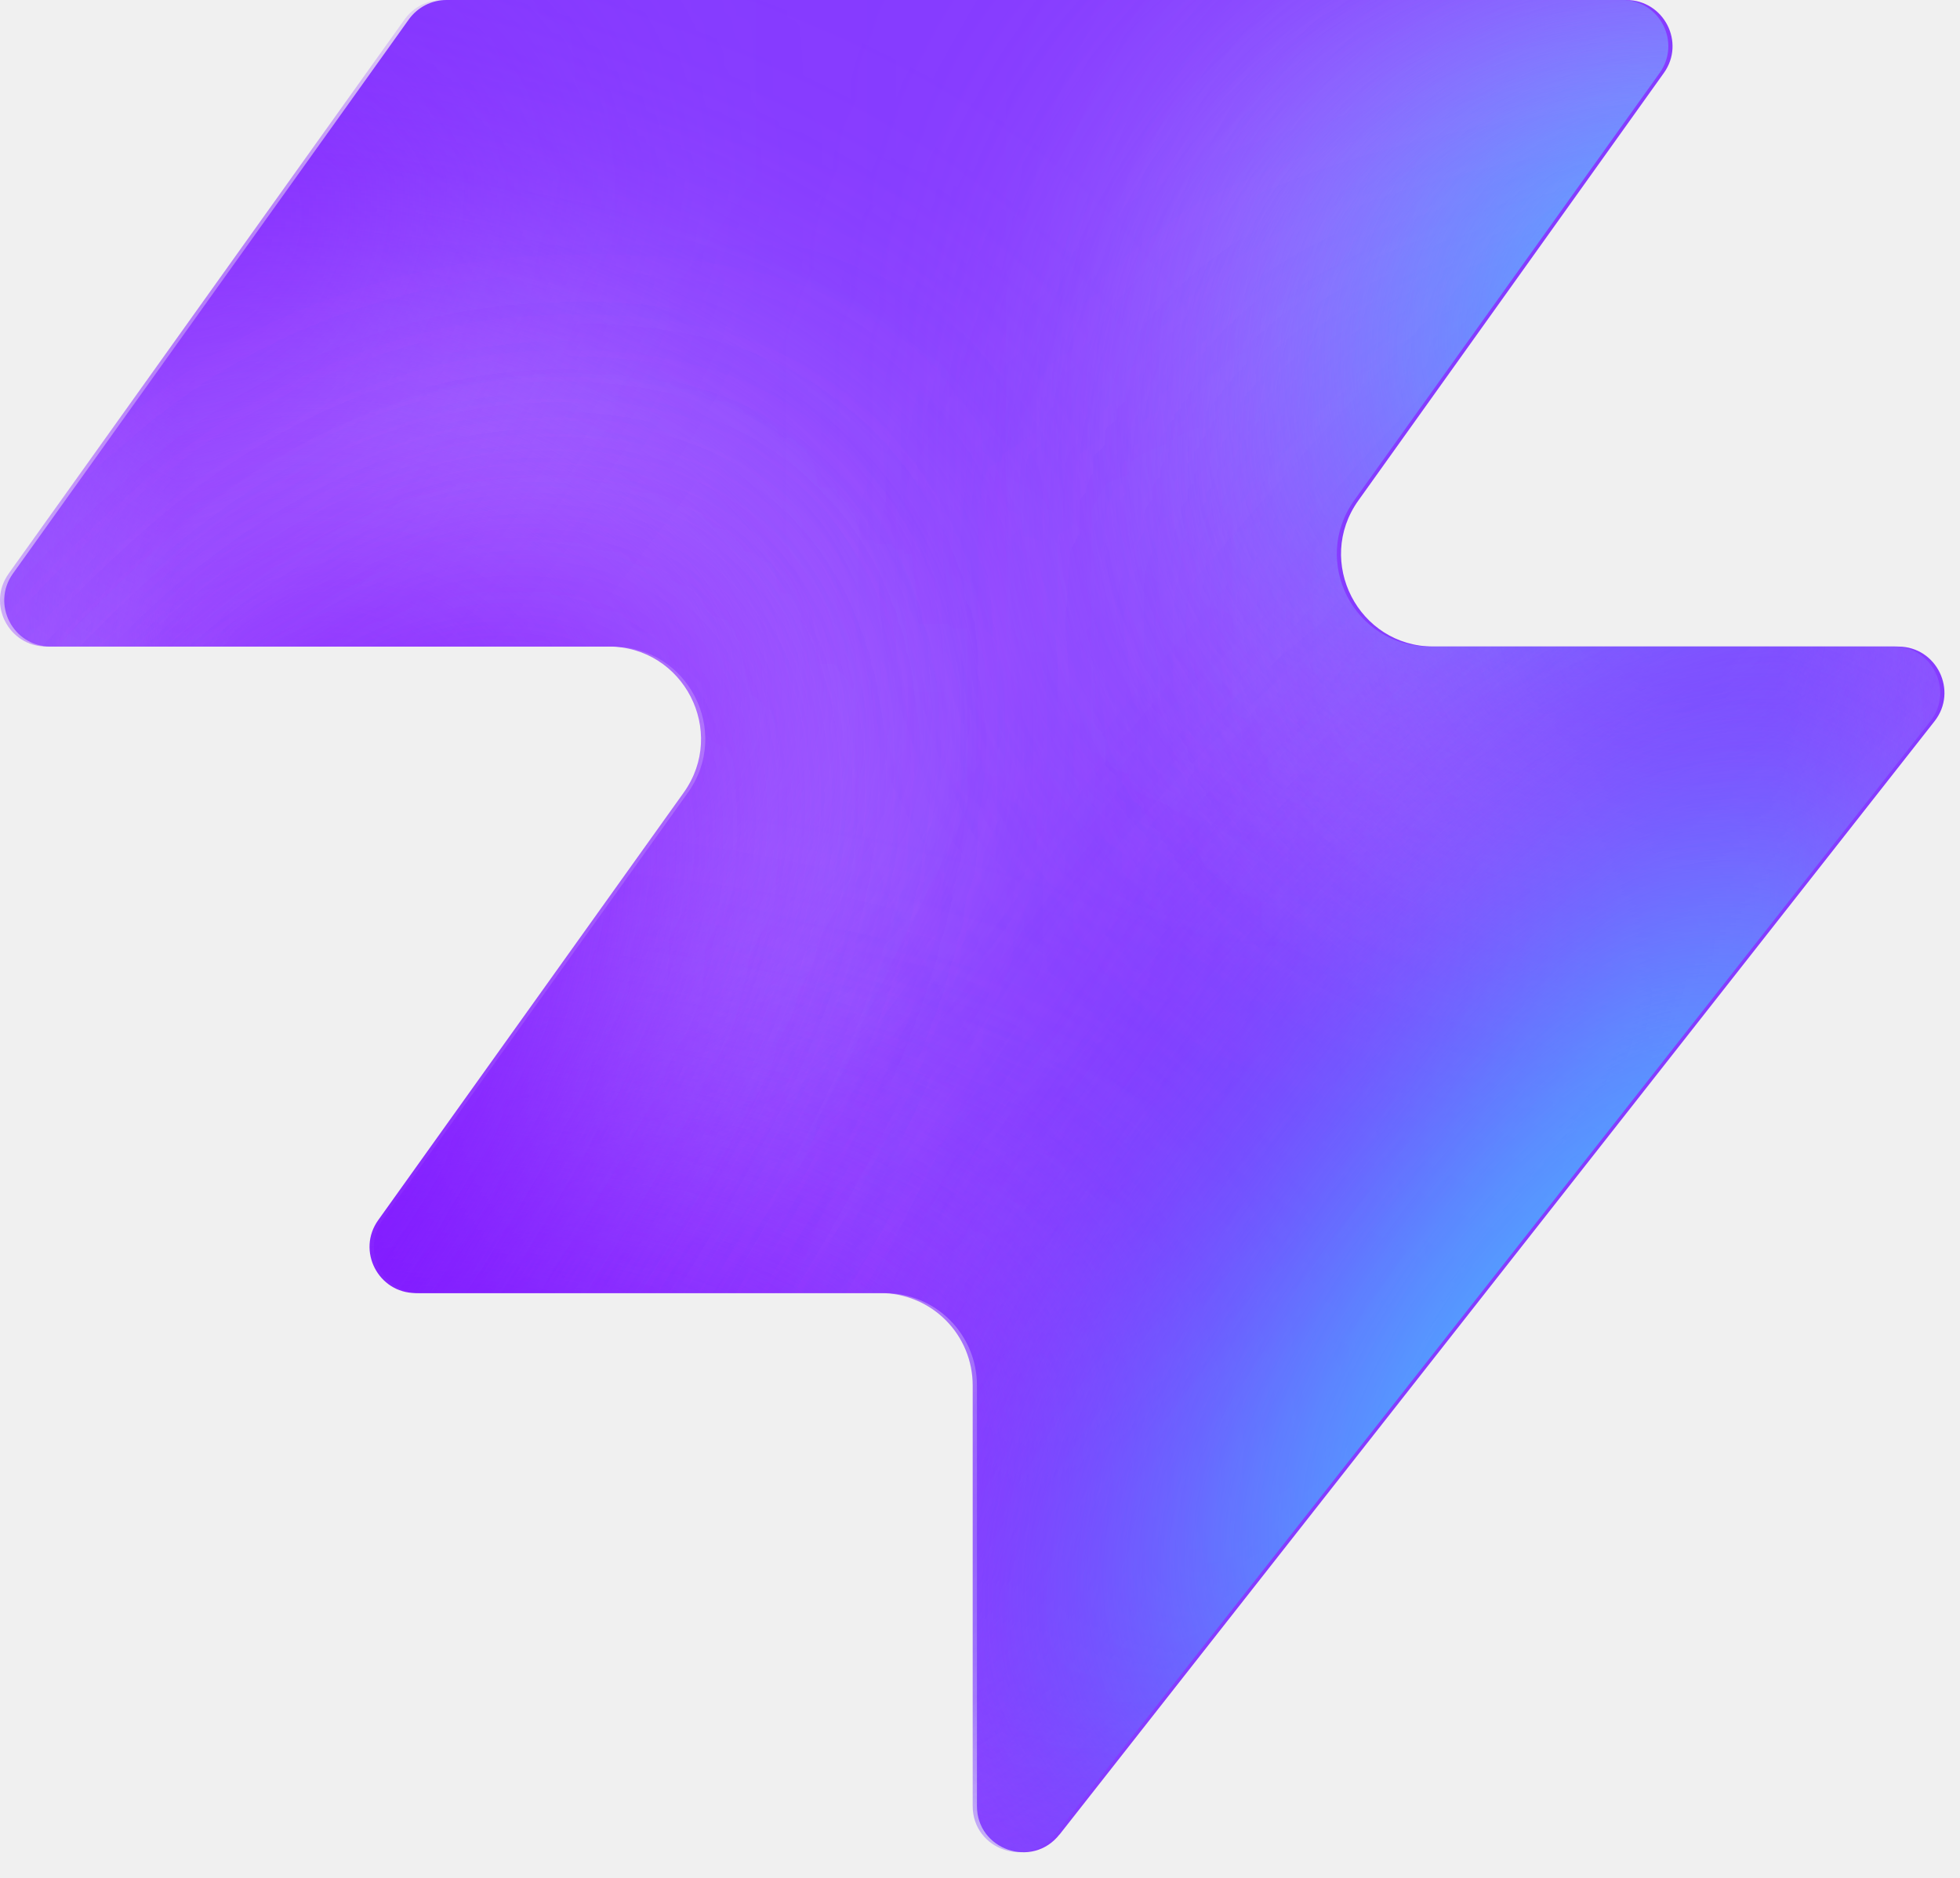
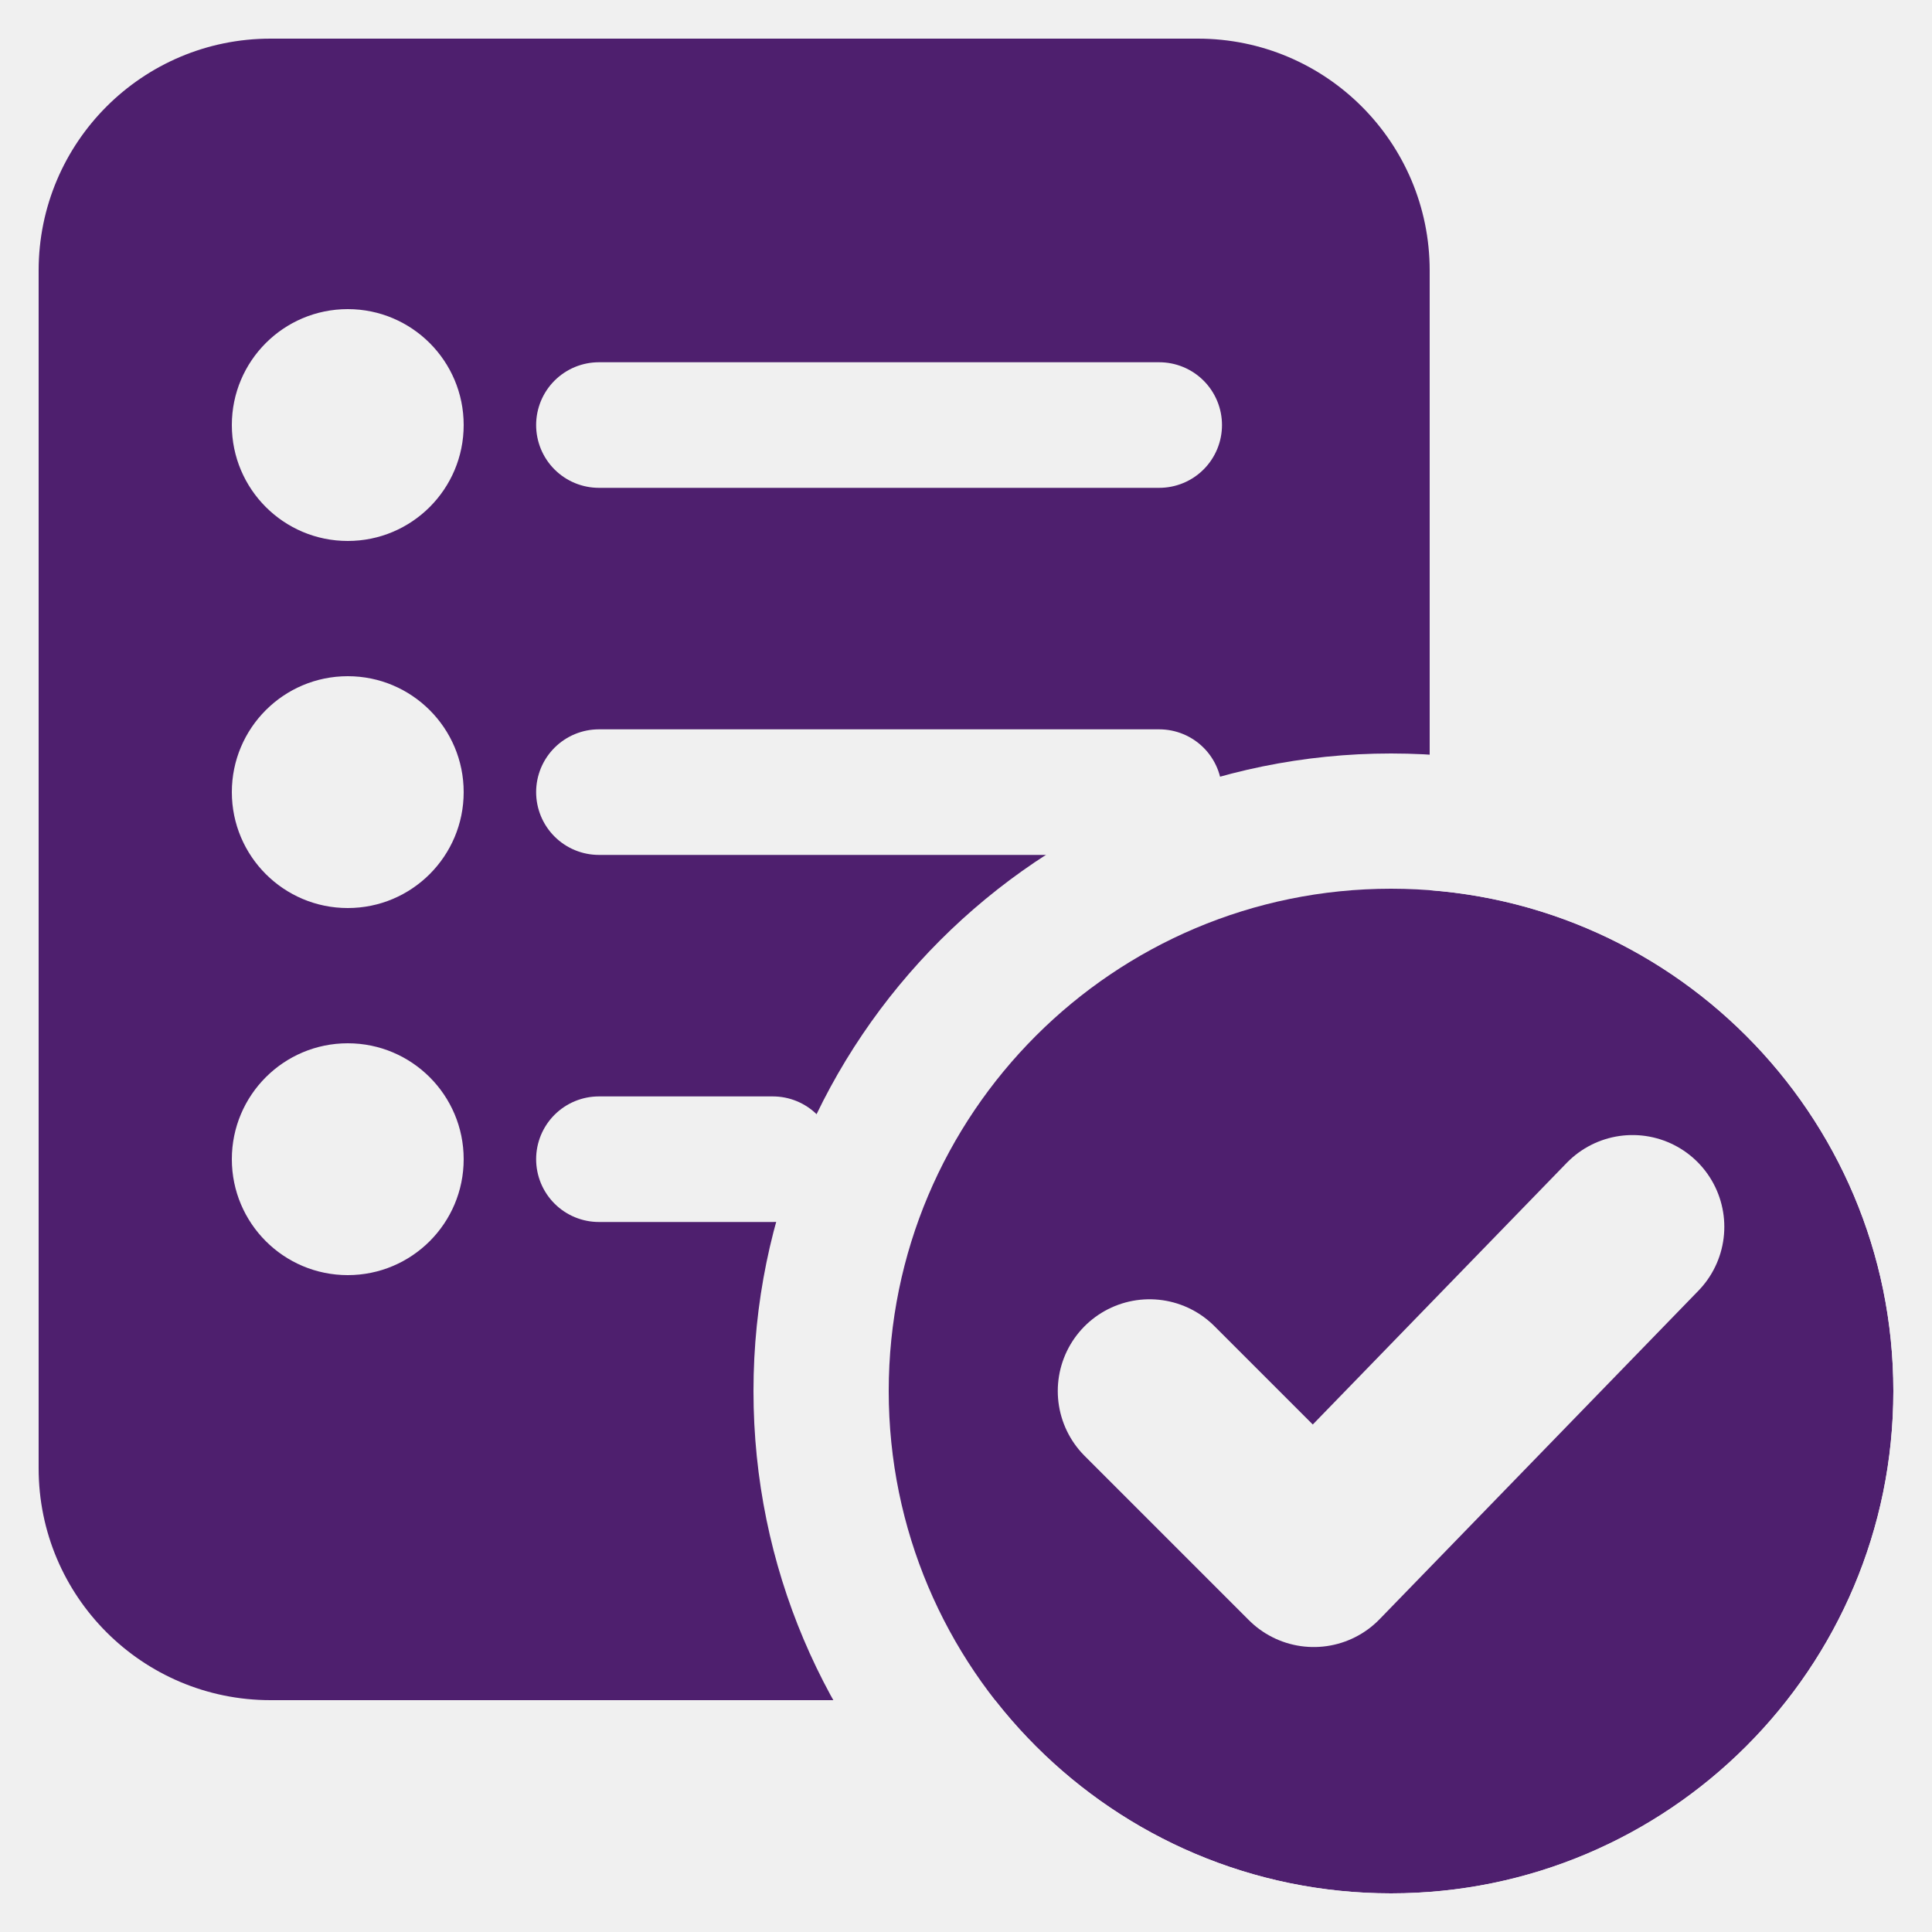
- <svg xmlns="http://www.w3.org/2000/svg" width="48" height="46" fill="none" viewBox="0 0 48 46">
-   <path fill="#863bff" d="M25.946 44.938c-.664.845-2.021.375-2.021-.698V33.937a2.26 2.26 0 0 0-2.262-2.262H10.287c-.92 0-1.456-1.04-.92-1.788l7.48-10.471c1.07-1.497 0-3.578-1.842-3.578H1.237c-.92 0-1.456-1.04-.92-1.788L10.013.474c.214-.297.556-.474.92-.474h28.894c.92 0 1.456 1.04.92 1.788l-7.48 10.471c-1.07 1.498 0 3.579 1.842 3.579h11.377c.943 0 1.473 1.088.89 1.83L25.947 44.94z" style="fill:#863bff;fill:color(display-p3 .525 .23 1);fill-opacity:1" />
-   <mask id="a" width="48" height="46" x="0" y="0" maskUnits="userSpaceOnUse" style="mask-type:alpha">
-     <path fill="#000" d="M25.842 44.938c-.664.844-2.021.375-2.021-.698V33.937a2.26 2.26 0 0 0-2.262-2.262H10.183c-.92 0-1.456-1.04-.92-1.788l7.48-10.471c1.07-1.498 0-3.579-1.842-3.579H1.133c-.92 0-1.456-1.04-.92-1.787L9.91.473c.214-.297.556-.474.92-.474h28.894c.92 0 1.456 1.04.92 1.788l-7.48 10.471c-1.07 1.498 0 3.578 1.842 3.578h11.377c.943 0 1.473 1.088.89 1.832L25.843 44.94z" style="fill:#000;fill-opacity:1" />
-   </mask>
-   <g mask="url(#a)">
-     <g filter="url(#b)">
-       <ellipse cx="5.508" cy="14.704" fill="#ede6ff" rx="5.508" ry="14.704" style="fill:#ede6ff;fill:color(display-p3 .927 .903 1);fill-opacity:1" transform="matrix(.00324 1 1 -.00324 -4.47 31.516)" />
-     </g>
-     <g filter="url(#c)">
-       <ellipse cx="10.399" cy="29.851" fill="#ede6ff" rx="10.399" ry="29.851" style="fill:#ede6ff;fill:color(display-p3 .927 .903 1);fill-opacity:1" transform="matrix(.00324 1 1 -.00324 -39.328 7.883)" />
-     </g>
-     <g filter="url(#d)">
-       <ellipse cx="5.508" cy="30.487" fill="#7e14ff" rx="5.508" ry="30.487" style="fill:#7e14ff;fill:color(display-p3 .492 .077 1);fill-opacity:1" transform="rotate(89.814 -25.913 -14.639)scale(1 -1)" />
-     </g>
-     <g filter="url(#e)">
-       <ellipse cx="5.508" cy="30.599" fill="#7e14ff" rx="5.508" ry="30.599" style="fill:#7e14ff;fill:color(display-p3 .492 .077 1);fill-opacity:1" transform="rotate(89.814 -32.644 -3.334)scale(1 -1)" />
-     </g>
-     <g filter="url(#f)">
-       <ellipse cx="5.508" cy="30.599" fill="#7e14ff" rx="5.508" ry="30.599" style="fill:#7e14ff;fill:color(display-p3 .492 .077 1);fill-opacity:1" transform="matrix(.00324 1 1 -.00324 -34.34 30.47)" />
-     </g>
-     <g filter="url(#g)">
-       <ellipse cx="14.072" cy="22.078" fill="#ede6ff" rx="14.072" ry="22.078" style="fill:#ede6ff;fill:color(display-p3 .927 .903 1);fill-opacity:1" transform="rotate(93.35 24.506 48.493)scale(-1 1)" />
-     </g>
-     <g filter="url(#h)">
-       <ellipse cx="3.47" cy="21.501" fill="#7e14ff" rx="3.47" ry="21.501" style="fill:#7e14ff;fill:color(display-p3 .492 .077 1);fill-opacity:1" transform="rotate(89.009 28.708 47.59)scale(-1 1)" />
-     </g>
-     <g filter="url(#i)">
-       <ellipse cx="3.47" cy="21.501" fill="#7e14ff" rx="3.47" ry="21.501" style="fill:#7e14ff;fill:color(display-p3 .492 .077 1);fill-opacity:1" transform="rotate(89.009 28.708 47.59)scale(-1 1)" />
-     </g>
-     <g filter="url(#j)">
-       <ellipse cx=".387" cy="8.972" fill="#7e14ff" rx="4.407" ry="29.108" style="fill:#7e14ff;fill:color(display-p3 .492 .077 1);fill-opacity:1" transform="rotate(39.51 .387 8.972)" />
-     </g>
-     <g filter="url(#k)">
-       <ellipse cx="47.523" cy="-6.092" fill="#7e14ff" rx="4.407" ry="29.108" style="fill:#7e14ff;fill:color(display-p3 .492 .077 1);fill-opacity:1" transform="rotate(37.892 47.523 -6.092)" />
-     </g>
-     <g filter="url(#l)">
-       <ellipse cx="41.412" cy="6.333" fill="#47bfff" rx="5.971" ry="9.665" style="fill:#47bfff;fill:color(display-p3 .28 .748 1);fill-opacity:1" transform="rotate(37.892 41.412 6.333)" />
-     </g>
-     <g filter="url(#m)">
-       <ellipse cx="-1.879" cy="38.332" fill="#7e14ff" rx="4.407" ry="29.108" style="fill:#7e14ff;fill:color(display-p3 .492 .077 1);fill-opacity:1" transform="rotate(37.892 -1.88 38.332)" />
-     </g>
-     <g filter="url(#n)">
-       <ellipse cx="-1.879" cy="38.332" fill="#7e14ff" rx="4.407" ry="29.108" style="fill:#7e14ff;fill:color(display-p3 .492 .077 1);fill-opacity:1" transform="rotate(37.892 -1.88 38.332)" />
-     </g>
-     <g filter="url(#o)">
-       <ellipse cx="35.651" cy="29.907" fill="#7e14ff" rx="4.407" ry="29.108" style="fill:#7e14ff;fill:color(display-p3 .492 .077 1);fill-opacity:1" transform="rotate(37.892 35.651 29.907)" />
-     </g>
-     <g filter="url(#p)">
-       <ellipse cx="38.418" cy="32.4" fill="#47bfff" rx="5.971" ry="15.297" style="fill:#47bfff;fill:color(display-p3 .28 .748 1);fill-opacity:1" transform="rotate(37.892 38.418 32.4)" />
+ <svg xmlns="http://www.w3.org/2000/svg" viewBox="2 0 100 100">
+   <defs>
+     <mask id="fav" maskUnits="userSpaceOnUse" x="-10" y="-10" width="120" height="120">
+       <rect x="-10" y="-10" width="120" height="120" fill="#fff" />
+       <g fill="#000" stroke="#000">
+         <circle cx="20" cy="22" r="5.5" />
+         <circle cx="20" cy="41" r="5.5" />
+         <circle cx="20" cy="60" r="5.5" />
+         <path d="M33,22 H62" fill="none" stroke-width="6.5" stroke-linecap="round" stroke-linejoin="round" />
+         <path d="M33,41 H62" fill="none" stroke-width="6.5" stroke-linecap="round" stroke-linejoin="round" />
+         <path d="M33,60 H42" fill="none" stroke-width="6.5" stroke-linecap="round" stroke-linejoin="round" />
+         <circle cx="74" cy="72" r="32.5" />
+       </g>
+       <circle cx="74" cy="72" r="26" fill="#fff" />
+       <g fill="#000" stroke="#000">
+         <path d="M61.5,72 L70,80.5 L86.5,63.5" fill="none" stroke-width="9.5" stroke-linecap="round" stroke-linejoin="round" />
+       </g>
+     </mask>
+   </defs>
+   <g transform="translate(0.00 0.00) scale(1)">
+     <g fill="#4E1F6E" mask="url(#fav)">
+       <rect x="4" y="2" width="72" height="86" rx="12" />
+       <circle cx="74" cy="72" r="26" />
    </g>
  </g>
-   <defs>
-     <filter id="b" width="60.045" height="41.654" x="-19.77" y="16.149" color-interpolation-filters="sRGB" filterUnits="userSpaceOnUse">
-       <feFlood flood-opacity="0" result="BackgroundImageFix" />
-       <feBlend in="SourceGraphic" in2="BackgroundImageFix" result="shape" />
-       <feGaussianBlur result="effect1_foregroundBlur_2002_17158" stdDeviation="7.659" />
-     </filter>
-     <filter id="c" width="90.34" height="51.437" x="-54.613" y="-7.533" color-interpolation-filters="sRGB" filterUnits="userSpaceOnUse">
-       <feFlood flood-opacity="0" result="BackgroundImageFix" />
-       <feBlend in="SourceGraphic" in2="BackgroundImageFix" result="shape" />
-       <feGaussianBlur result="effect1_foregroundBlur_2002_17158" stdDeviation="7.659" />
-     </filter>
-     <filter id="d" width="79.355" height="29.4" x="-49.64" y="2.03" color-interpolation-filters="sRGB" filterUnits="userSpaceOnUse">
-       <feFlood flood-opacity="0" result="BackgroundImageFix" />
-       <feBlend in="SourceGraphic" in2="BackgroundImageFix" result="shape" />
-       <feGaussianBlur result="effect1_foregroundBlur_2002_17158" stdDeviation="4.596" />
-     </filter>
-     <filter id="e" width="79.579" height="29.4" x="-45.045" y="20.029" color-interpolation-filters="sRGB" filterUnits="userSpaceOnUse">
-       <feFlood flood-opacity="0" result="BackgroundImageFix" />
-       <feBlend in="SourceGraphic" in2="BackgroundImageFix" result="shape" />
-       <feGaussianBlur result="effect1_foregroundBlur_2002_17158" stdDeviation="4.596" />
-     </filter>
-     <filter id="f" width="79.579" height="29.4" x="-43.513" y="21.178" color-interpolation-filters="sRGB" filterUnits="userSpaceOnUse">
-       <feFlood flood-opacity="0" result="BackgroundImageFix" />
-       <feBlend in="SourceGraphic" in2="BackgroundImageFix" result="shape" />
-       <feGaussianBlur result="effect1_foregroundBlur_2002_17158" stdDeviation="4.596" />
-     </filter>
-     <filter id="g" width="74.749" height="58.852" x="15.756" y="-17.901" color-interpolation-filters="sRGB" filterUnits="userSpaceOnUse">
-       <feFlood flood-opacity="0" result="BackgroundImageFix" />
-       <feBlend in="SourceGraphic" in2="BackgroundImageFix" result="shape" />
-       <feGaussianBlur result="effect1_foregroundBlur_2002_17158" stdDeviation="7.659" />
-     </filter>
-     <filter id="h" width="61.377" height="25.362" x="23.548" y="2.284" color-interpolation-filters="sRGB" filterUnits="userSpaceOnUse">
-       <feFlood flood-opacity="0" result="BackgroundImageFix" />
-       <feBlend in="SourceGraphic" in2="BackgroundImageFix" result="shape" />
-       <feGaussianBlur result="effect1_foregroundBlur_2002_17158" stdDeviation="4.596" />
-     </filter>
-     <filter id="i" width="61.377" height="25.362" x="23.548" y="2.284" color-interpolation-filters="sRGB" filterUnits="userSpaceOnUse">
-       <feFlood flood-opacity="0" result="BackgroundImageFix" />
-       <feBlend in="SourceGraphic" in2="BackgroundImageFix" result="shape" />
-       <feGaussianBlur result="effect1_foregroundBlur_2002_17158" stdDeviation="4.596" />
-     </filter>
-     <filter id="j" width="56.045" height="63.649" x="-27.636" y="-22.853" color-interpolation-filters="sRGB" filterUnits="userSpaceOnUse">
-       <feFlood flood-opacity="0" result="BackgroundImageFix" />
-       <feBlend in="SourceGraphic" in2="BackgroundImageFix" result="shape" />
-       <feGaussianBlur result="effect1_foregroundBlur_2002_17158" stdDeviation="4.596" />
-     </filter>
-     <filter id="k" width="54.814" height="64.646" x="20.116" y="-38.415" color-interpolation-filters="sRGB" filterUnits="userSpaceOnUse">
-       <feFlood flood-opacity="0" result="BackgroundImageFix" />
-       <feBlend in="SourceGraphic" in2="BackgroundImageFix" result="shape" />
-       <feGaussianBlur result="effect1_foregroundBlur_2002_17158" stdDeviation="4.596" />
-     </filter>
-     <filter id="l" width="33.541" height="35.313" x="24.641" y="-11.323" color-interpolation-filters="sRGB" filterUnits="userSpaceOnUse">
-       <feFlood flood-opacity="0" result="BackgroundImageFix" />
-       <feBlend in="SourceGraphic" in2="BackgroundImageFix" result="shape" />
-       <feGaussianBlur result="effect1_foregroundBlur_2002_17158" stdDeviation="4.596" />
-     </filter>
-     <filter id="m" width="54.814" height="64.646" x="-29.286" y="6.009" color-interpolation-filters="sRGB" filterUnits="userSpaceOnUse">
-       <feFlood flood-opacity="0" result="BackgroundImageFix" />
-       <feBlend in="SourceGraphic" in2="BackgroundImageFix" result="shape" />
-       <feGaussianBlur result="effect1_foregroundBlur_2002_17158" stdDeviation="4.596" />
-     </filter>
-     <filter id="n" width="54.814" height="64.646" x="-29.286" y="6.009" color-interpolation-filters="sRGB" filterUnits="userSpaceOnUse">
-       <feFlood flood-opacity="0" result="BackgroundImageFix" />
-       <feBlend in="SourceGraphic" in2="BackgroundImageFix" result="shape" />
-       <feGaussianBlur result="effect1_foregroundBlur_2002_17158" stdDeviation="4.596" />
-     </filter>
-     <filter id="o" width="54.814" height="64.646" x="8.244" y="-2.416" color-interpolation-filters="sRGB" filterUnits="userSpaceOnUse">
-       <feFlood flood-opacity="0" result="BackgroundImageFix" />
-       <feBlend in="SourceGraphic" in2="BackgroundImageFix" result="shape" />
-       <feGaussianBlur result="effect1_foregroundBlur_2002_17158" stdDeviation="4.596" />
-     </filter>
-     <filter id="p" width="39.409" height="43.623" x="18.713" y="10.588" color-interpolation-filters="sRGB" filterUnits="userSpaceOnUse">
-       <feFlood flood-opacity="0" result="BackgroundImageFix" />
-       <feBlend in="SourceGraphic" in2="BackgroundImageFix" result="shape" />
-       <feGaussianBlur result="effect1_foregroundBlur_2002_17158" stdDeviation="4.596" />
-     </filter>
-   </defs>
</svg>
